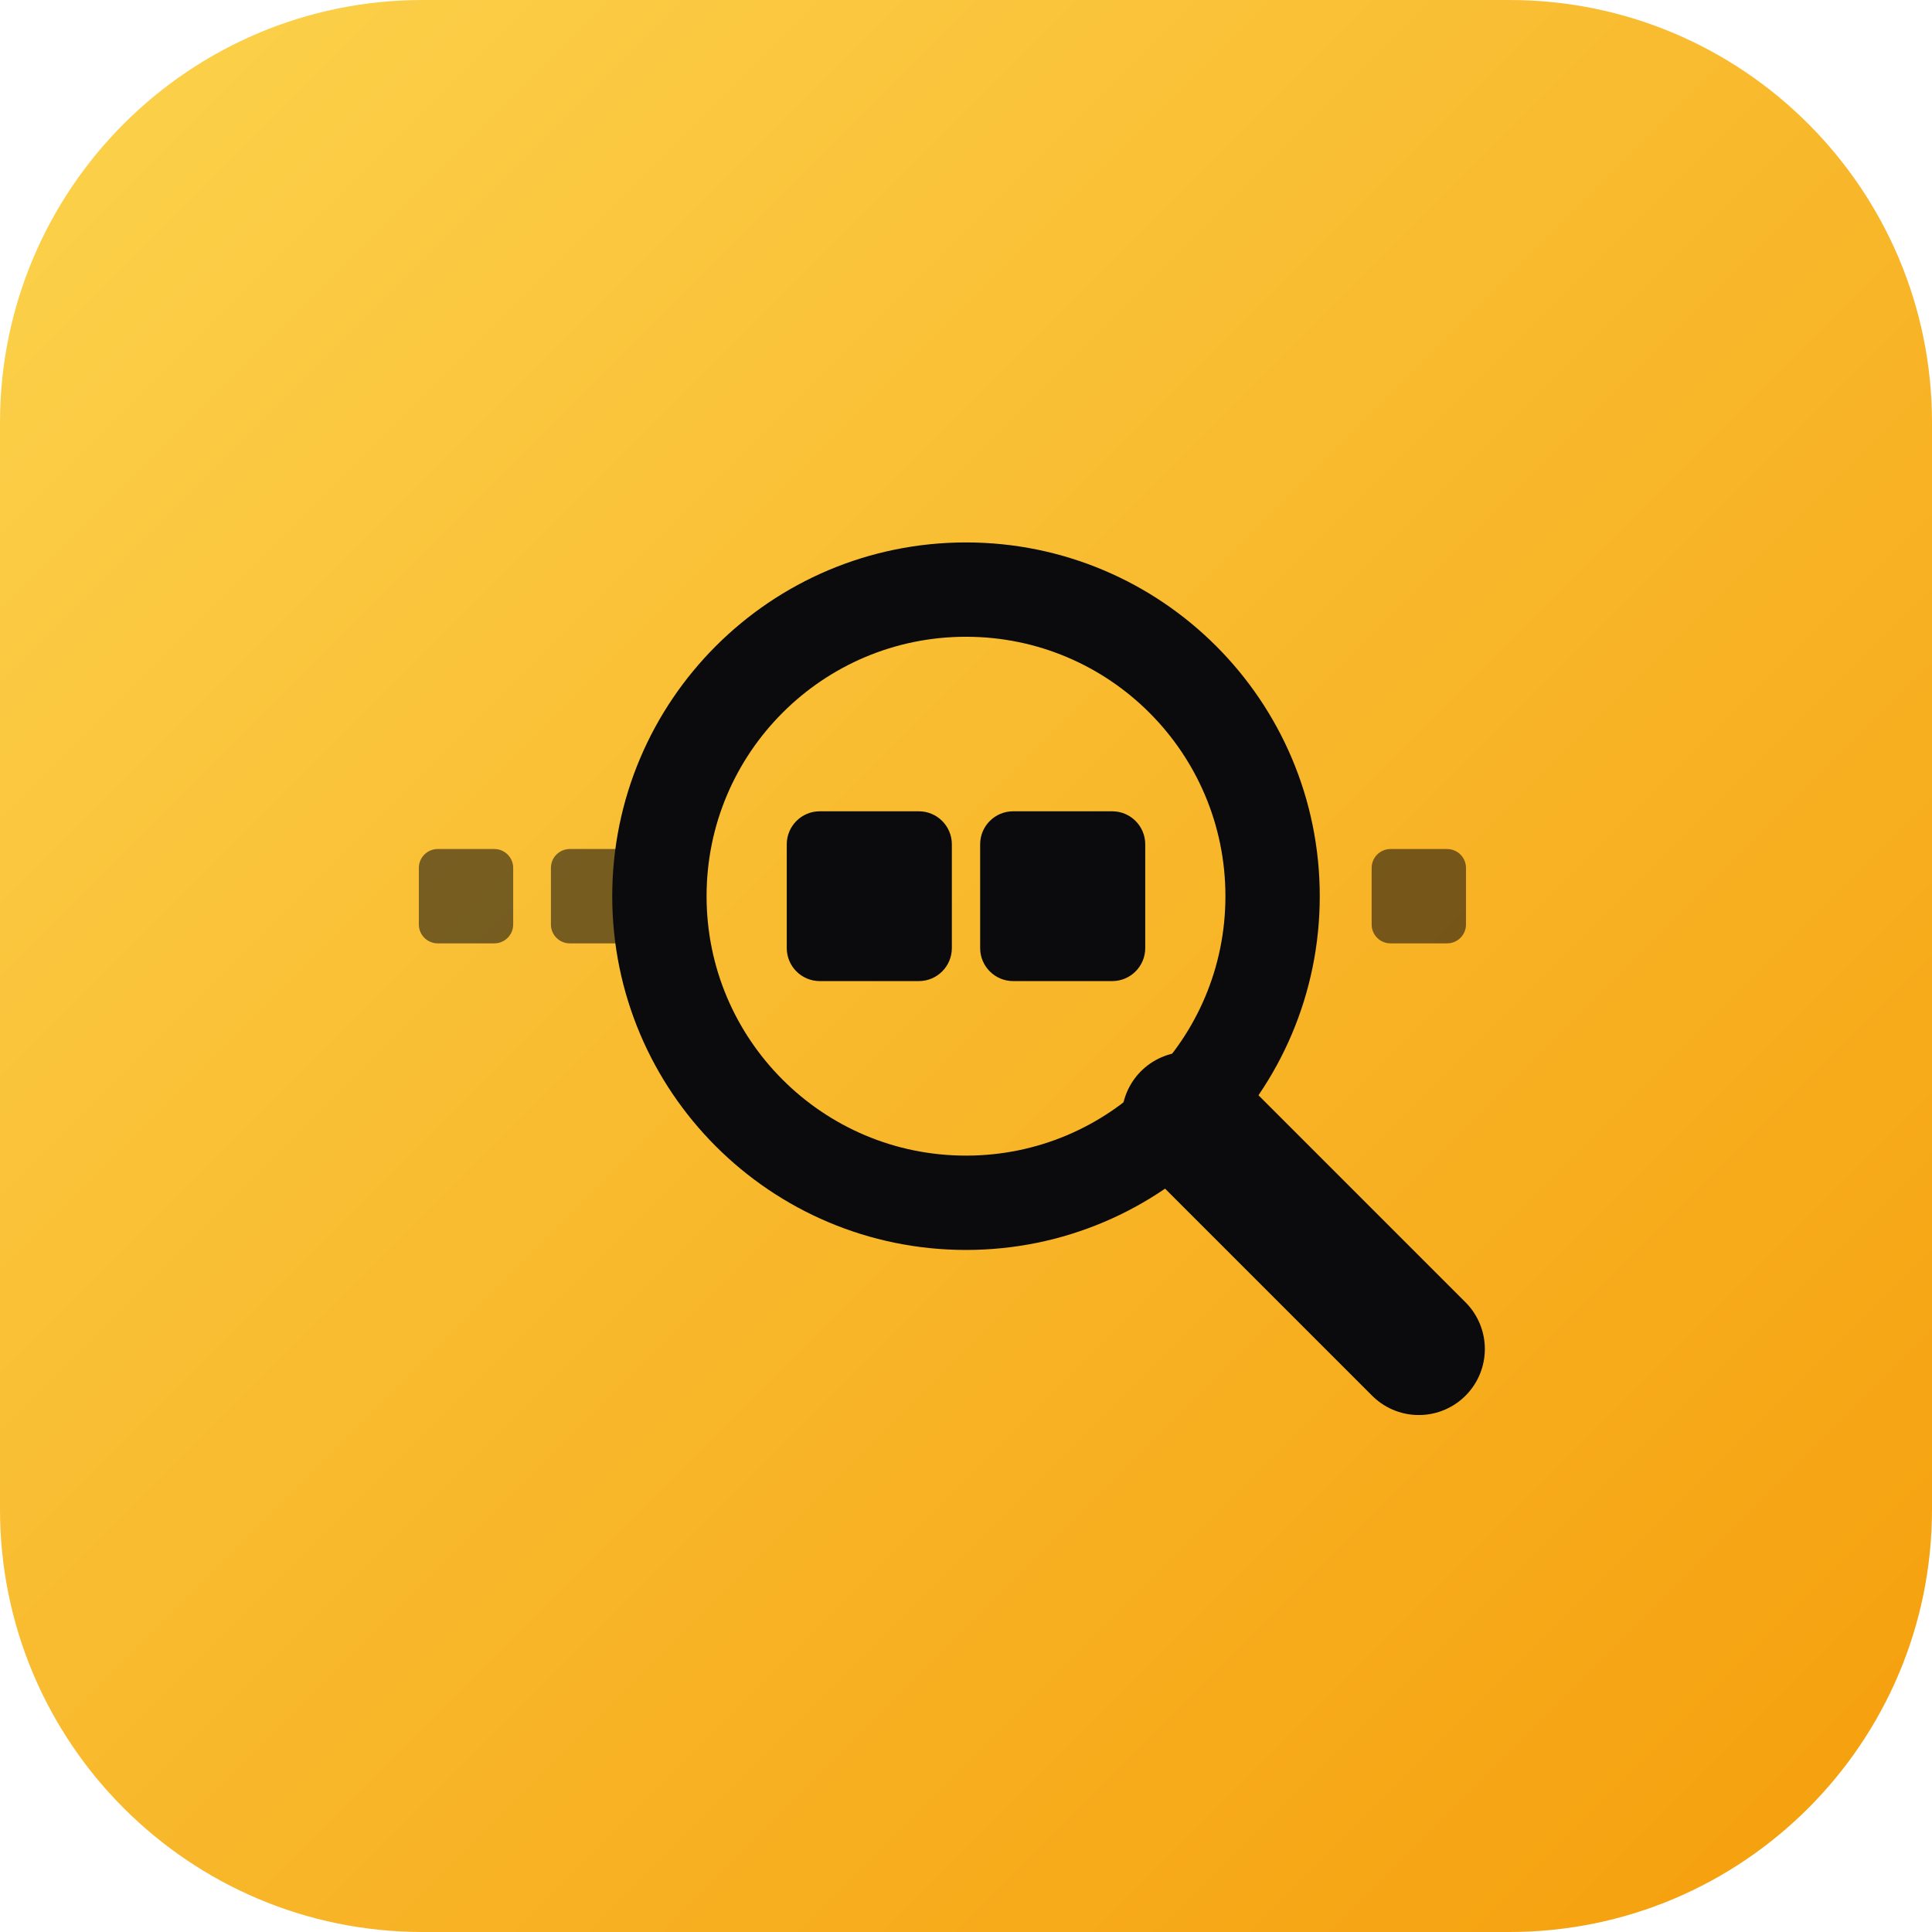
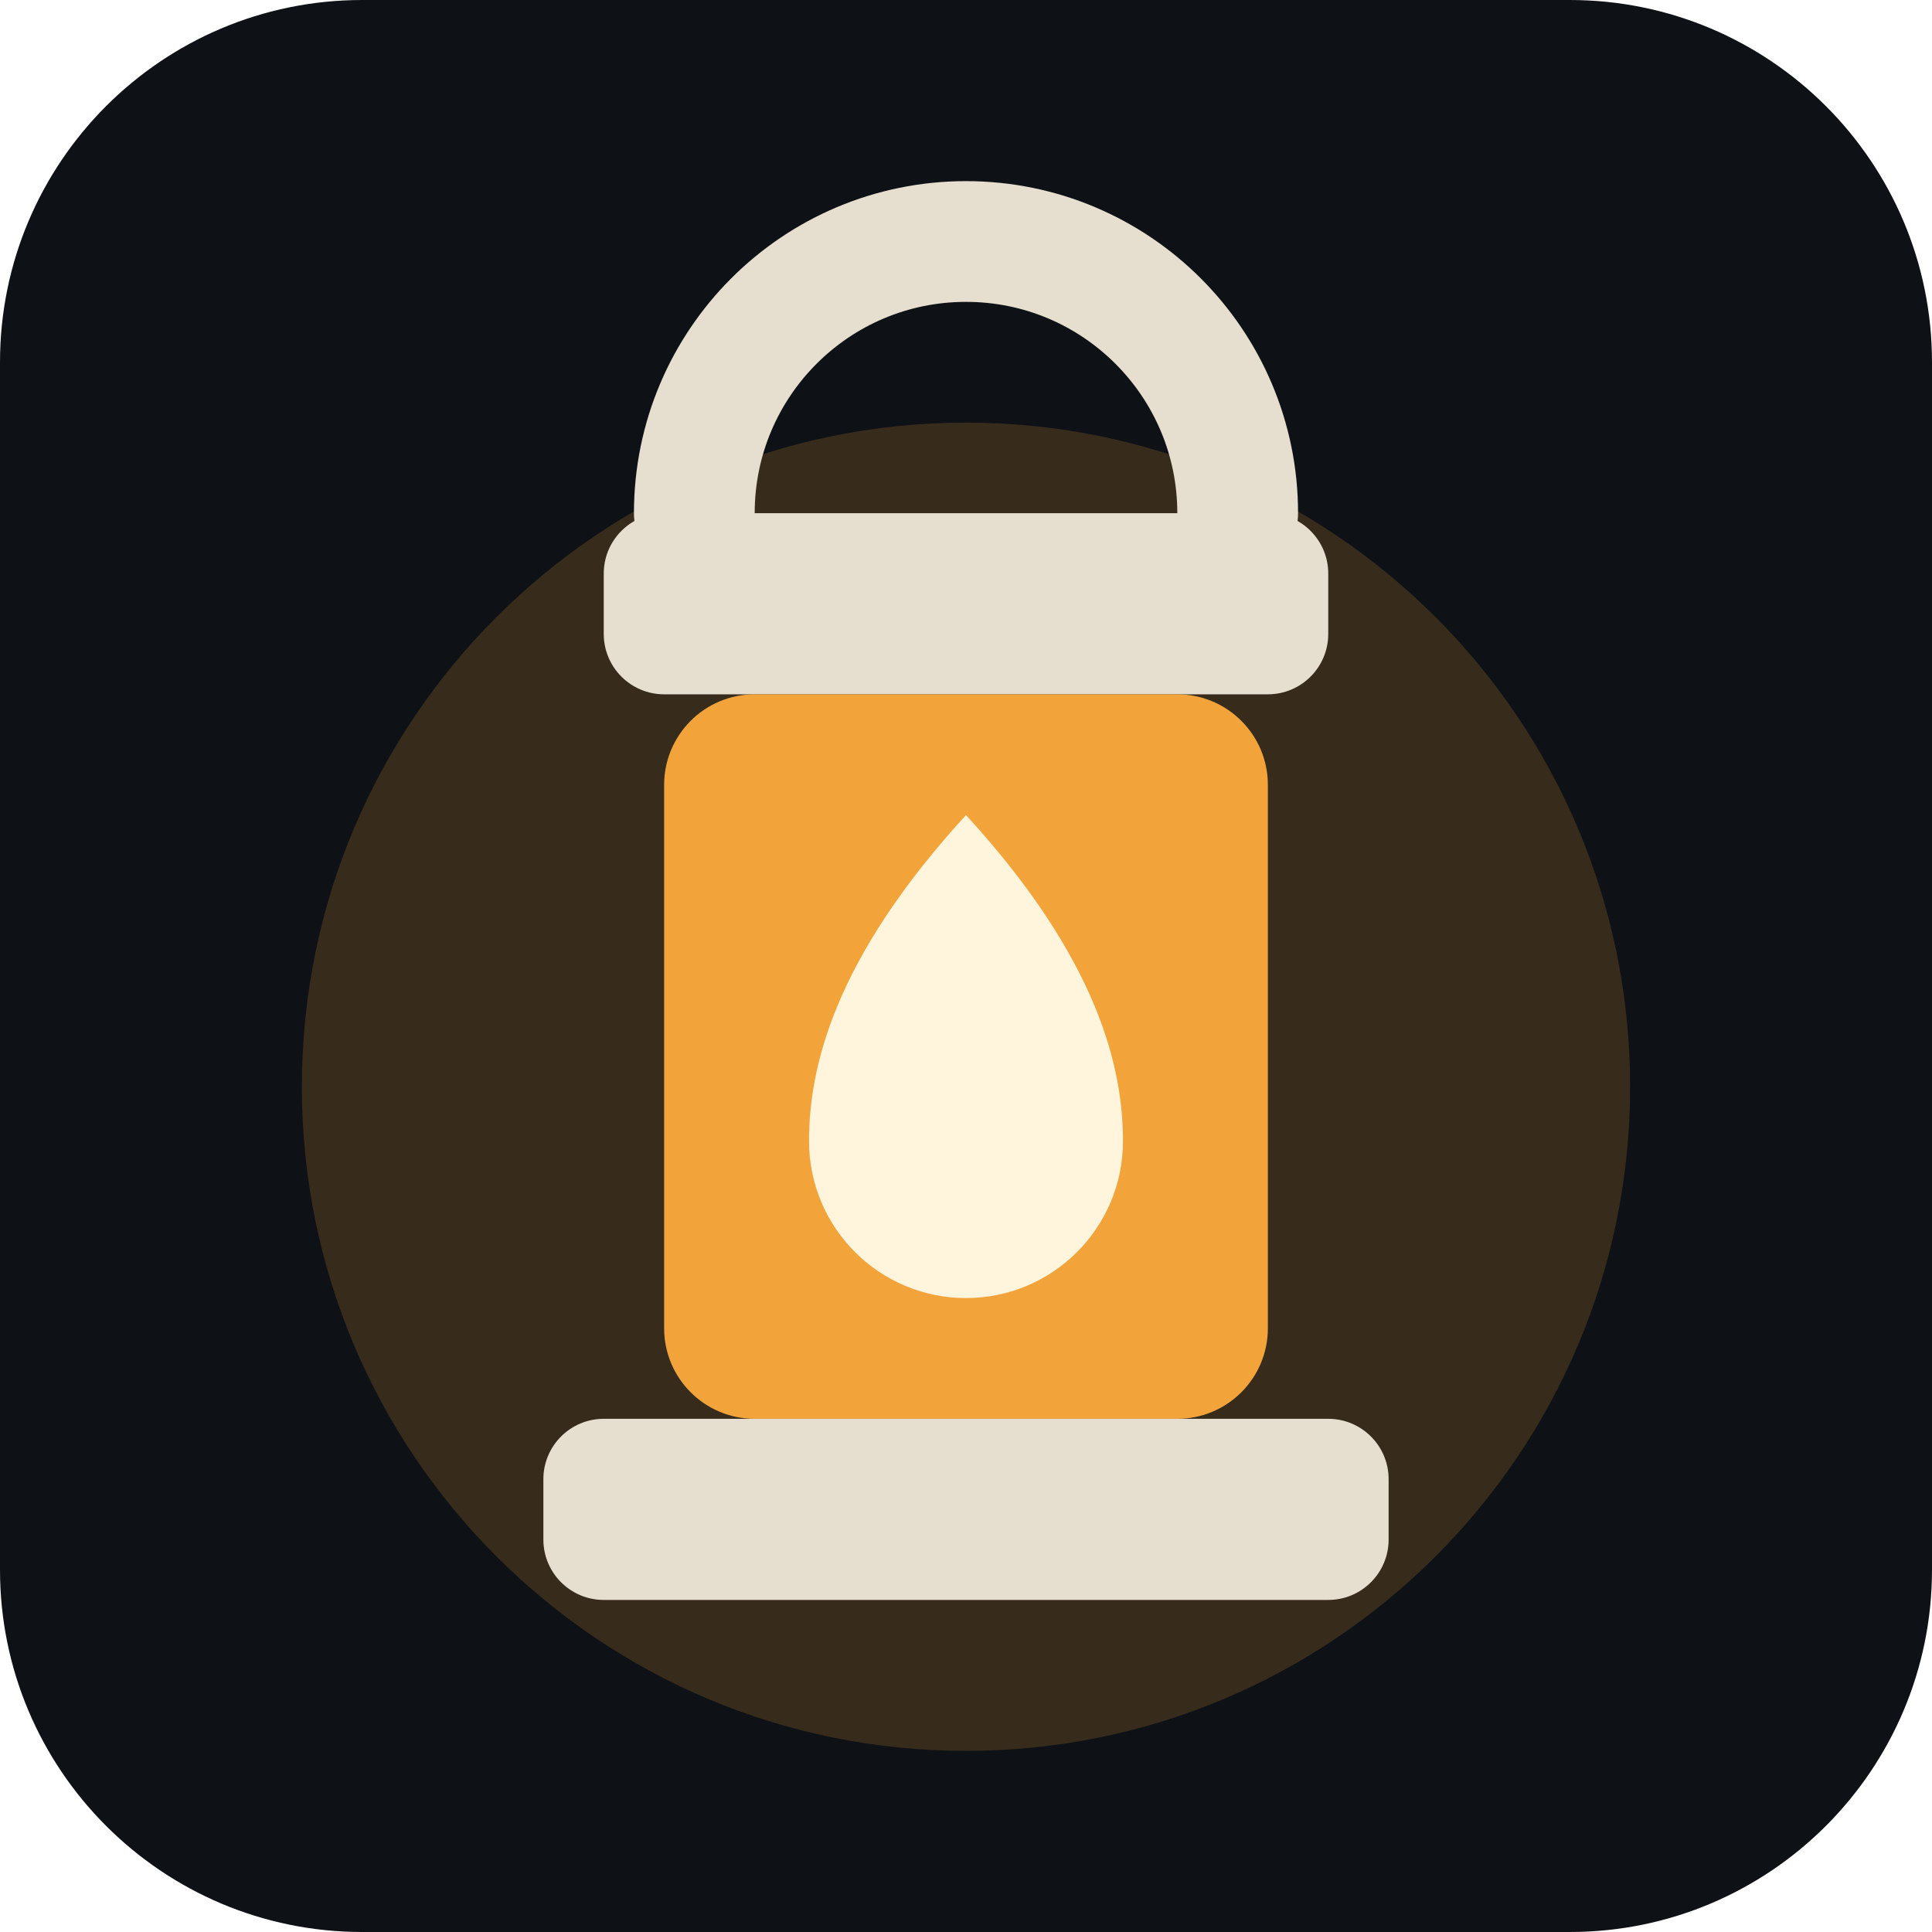
- <svg xmlns="http://www.w3.org/2000/svg" width="512" height="512" viewBox="0 0 512 512">
-   <defs>
-     <linearGradient id="a" x1="0" y1="0" x2="1" y2="1">
-       <stop offset="0%" stop-color="#fcd34d" />
-       <stop offset="100%" stop-color="#f59e0b" />
-     </linearGradient>
-   </defs>
-   <rect width="512" height="512" rx="112" fill="url(#a)" />
-   <g transform="translate(106,125) scale(12.5)">
-     <g fill="#0b0b0e">
-       <rect x="0.4" y="8" width="2" height="2" rx="0.4" opacity="0.55" />
-       <rect x="3.2" y="8" width="2" height="2" rx="0.4" opacity="0.55" />
-       <rect x="8.2" y="7.2" width="3.5" height="3.6" rx="0.7" />
-       <rect x="12.3" y="7.2" width="3.5" height="3.6" rx="0.7" />
-       <rect x="20.6" y="8" width="2" height="2" rx="0.4" opacity="0.55" />
-     </g>
-     <g fill="none" stroke="#0b0b0e" stroke-linecap="round">
-       <circle cx="12" cy="9" r="6.5" stroke-width="2" />
-       <path d="M16.7 13.7 21.6 18.6" stroke-width="2.8" />
-     </g>
-   </g>
+ <svg xmlns="http://www.w3.org/2000/svg" viewBox="0 0 32 32">
+   <rect width="32" height="32" rx="6" fill="#0e1116" />
+   <circle cx="16" cy="18" r="11" fill="#f2a33a" opacity=".18" />
+   <path d="M11.5 8.5a4.5 4.5 0 0 1 9 0" fill="none" stroke="#e6dfcf" stroke-width="2" stroke-linecap="round" />
+   <rect x="10" y="8.5" width="12" height="3" rx="1" fill="#e6dfcf" />
+   <rect x="11" y="11.5" width="10" height="12" rx="1.5" fill="#f2a33a" />
+   <path d="M16 13.5c2.2 2.4 2.6 4.2 2.6 5.4a2.6 2.6 0 0 1-5.2 0c0-1.2.4-3 2.6-5.4z" fill="#fff4dc" />
+   <rect x="9" y="23.5" width="14" height="3" rx="1" fill="#e6dfcf" />
</svg>
